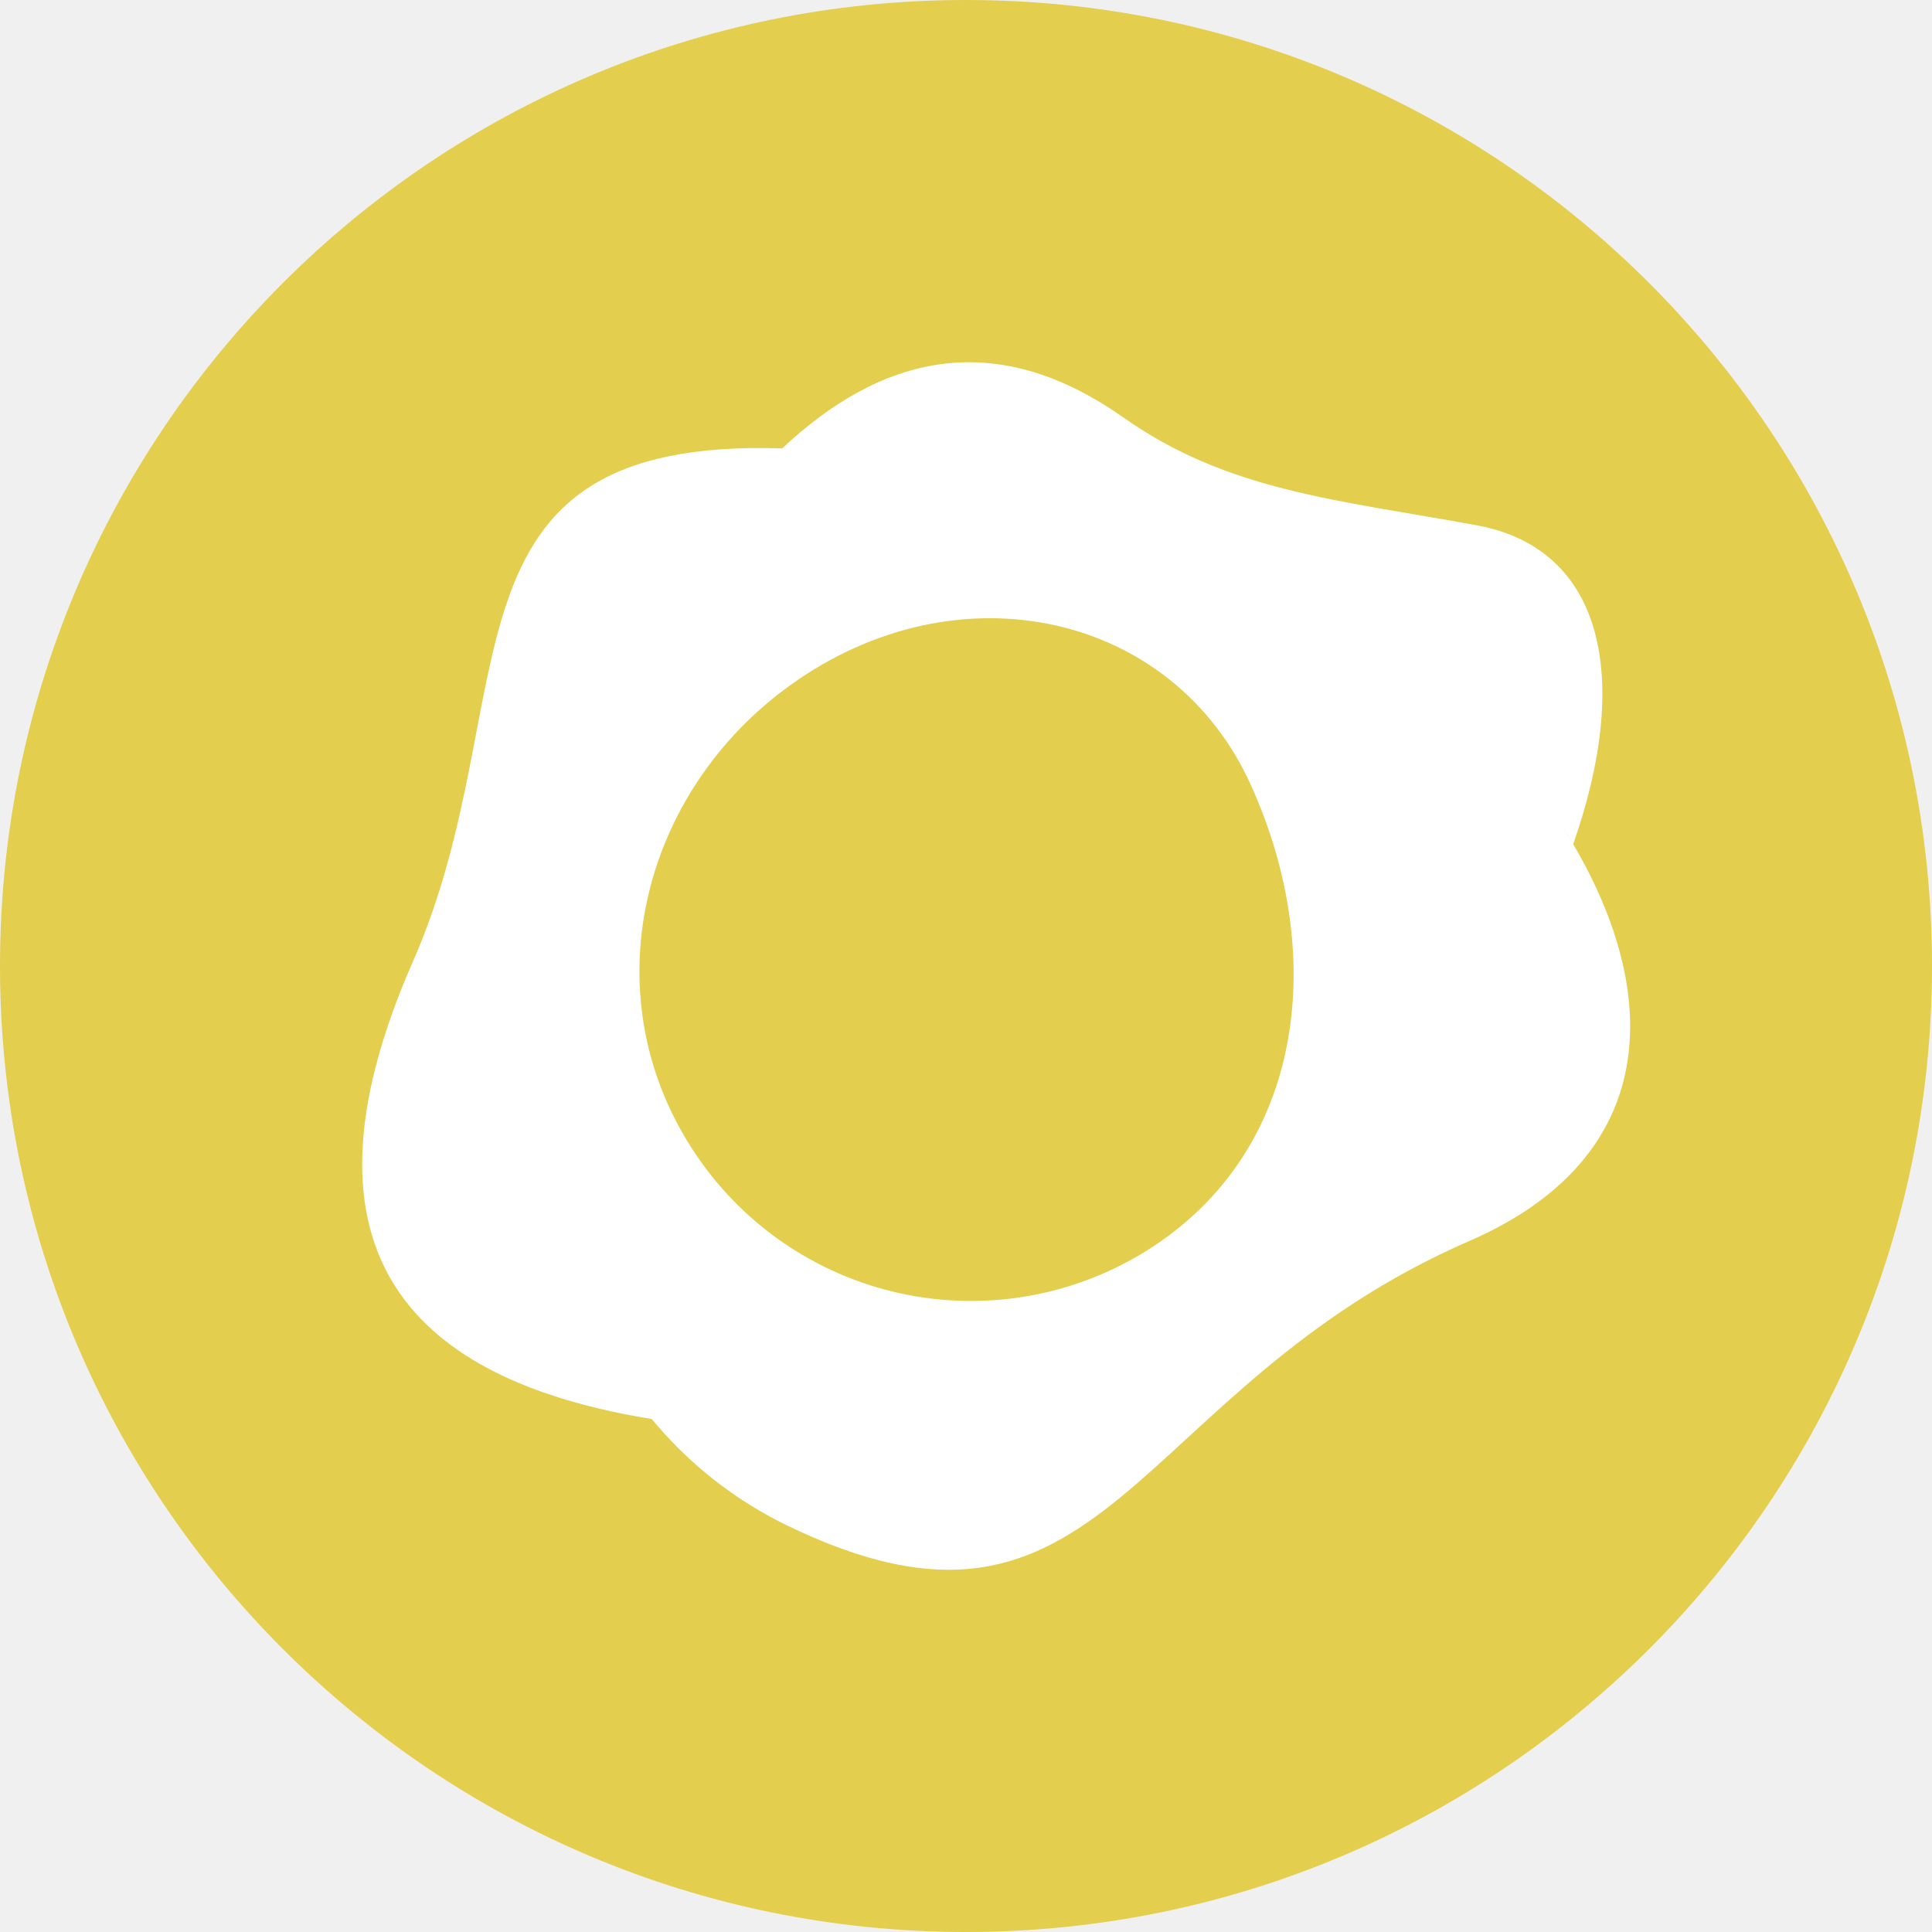
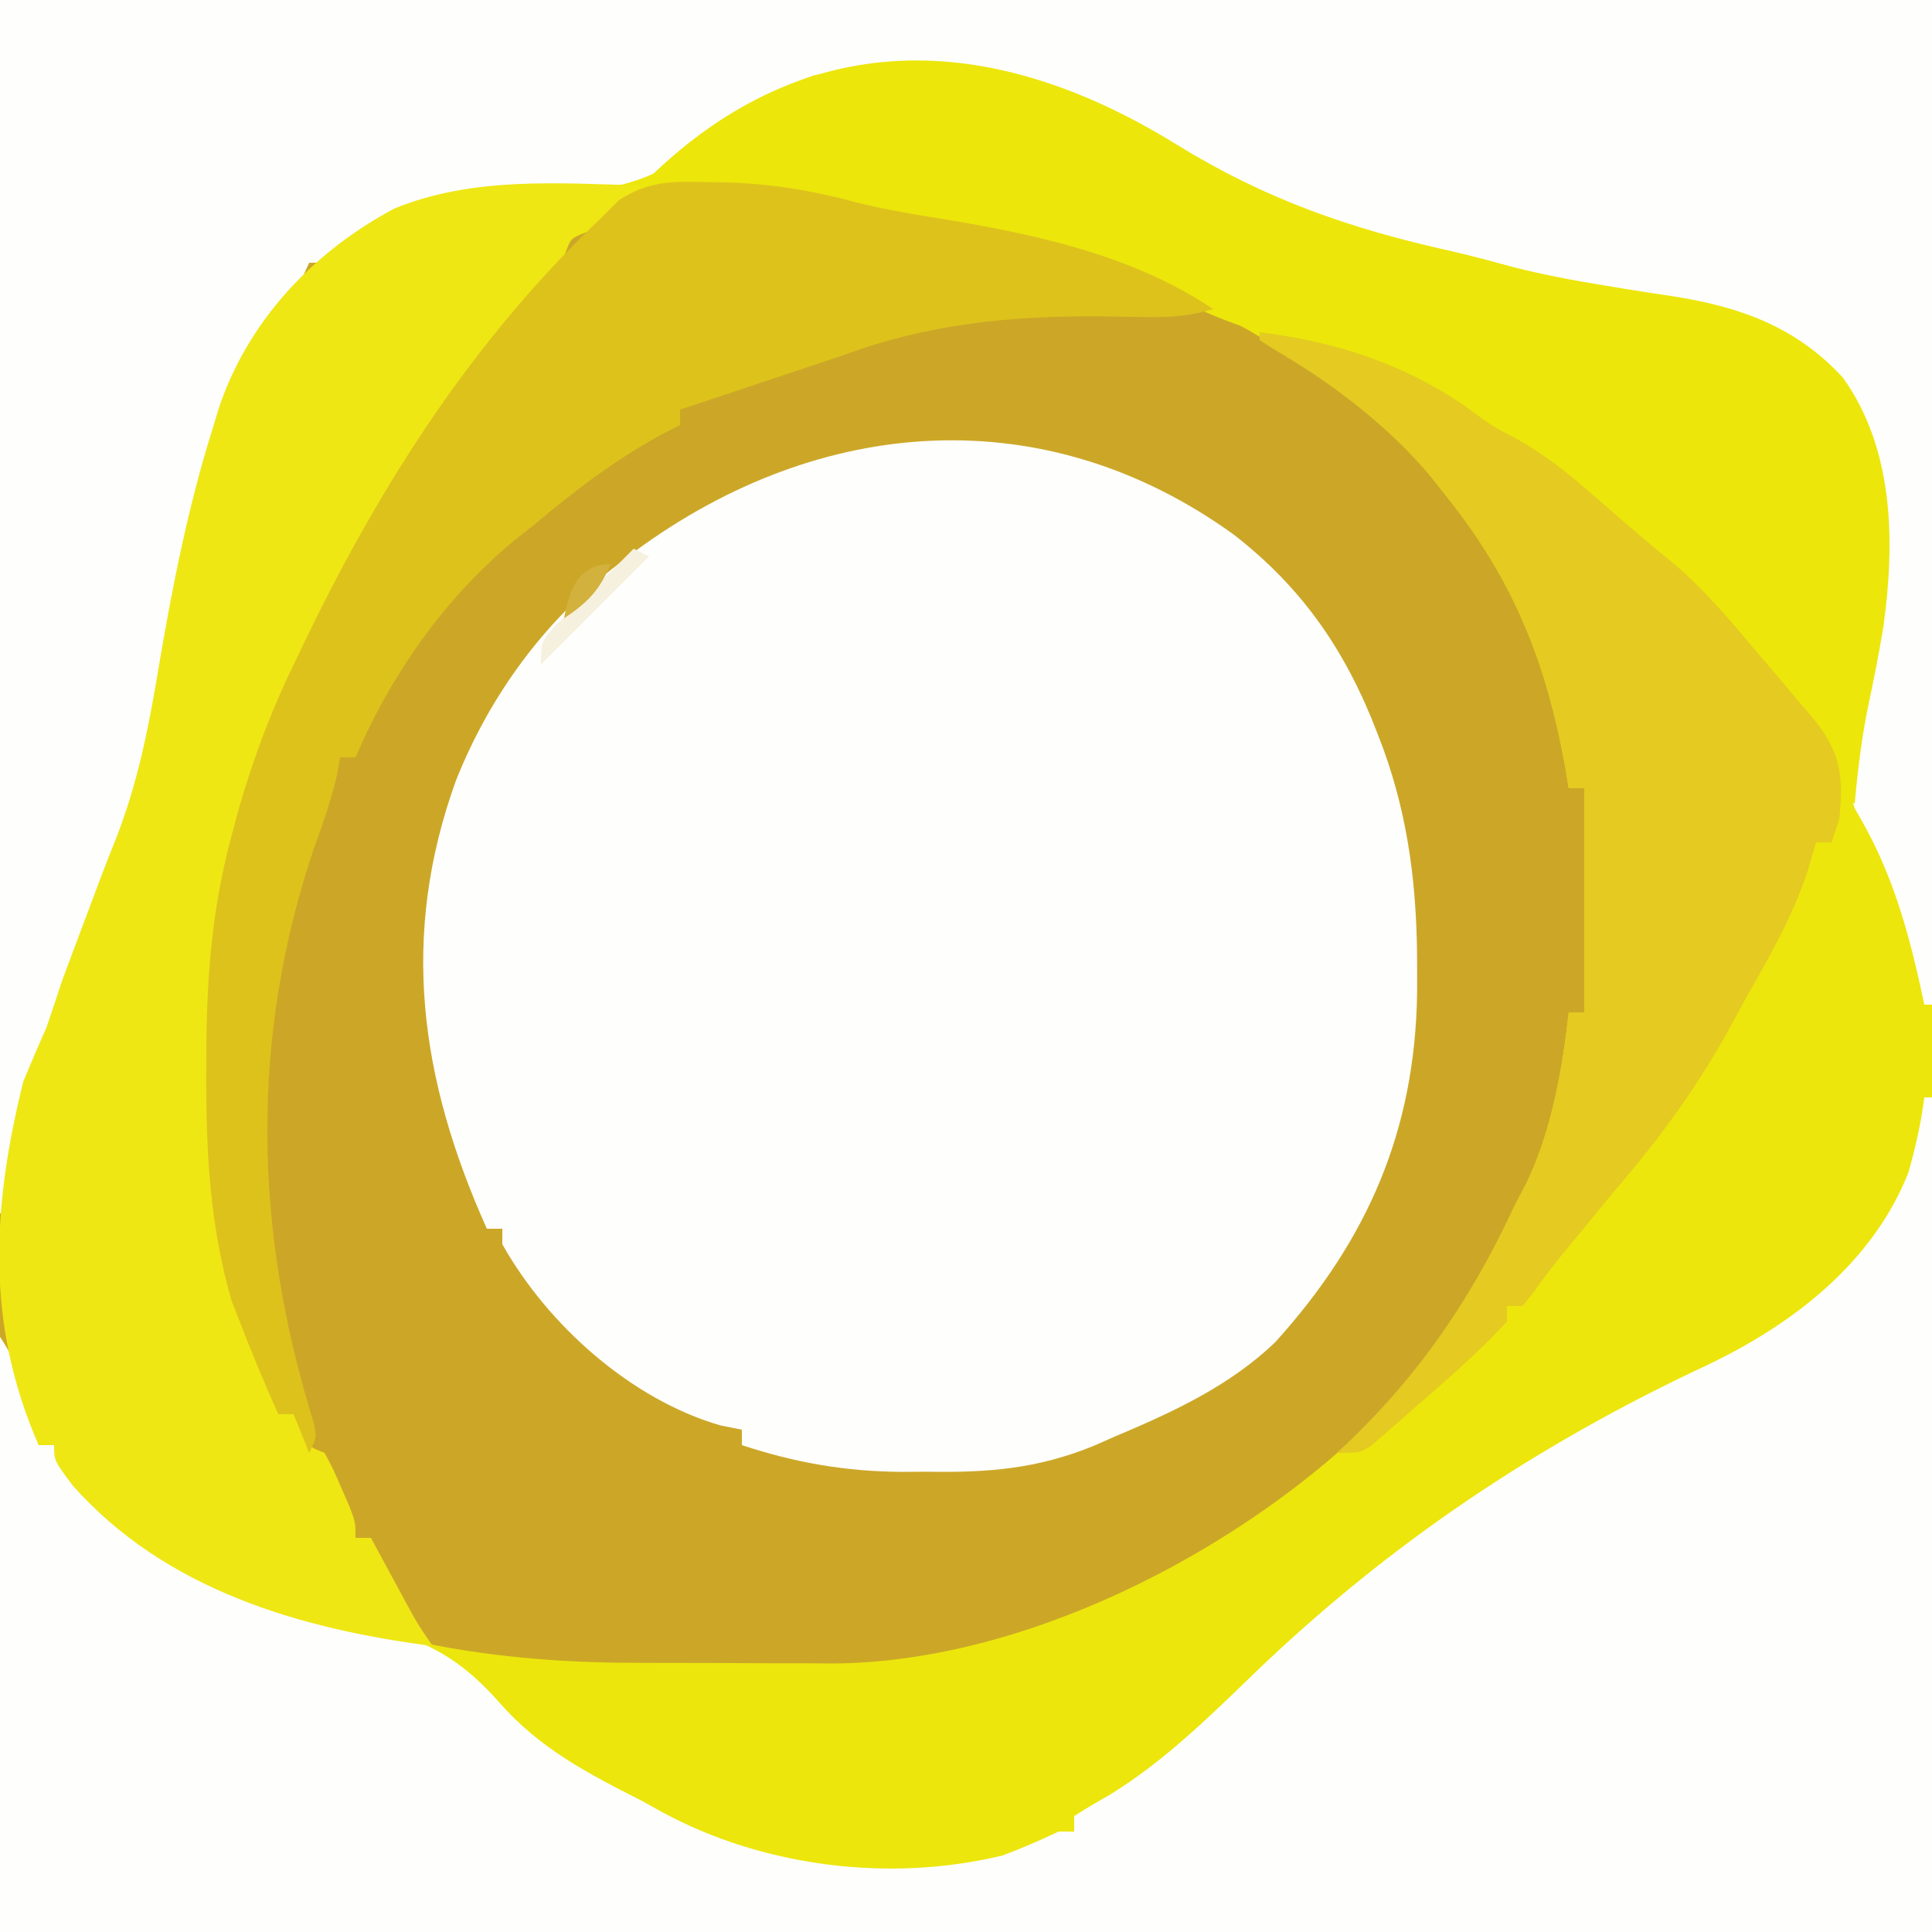
- <svg xmlns="http://www.w3.org/2000/svg" width="32" height="32" viewBox="0 0 32 32">
-   <g fill="none">
-     <circle fill="#E4CE4D" cx="16" cy="16" r="16" />
-     <path d="M18.603 6.912c1.738 1.227 3.548 1.364 5.863 1.79 2.106.391 2.553 2.542 1.591 5.28a9.384 9.384 0 00-.18-.292l.18.292-.017.045.017-.045c1.467 2.492 1.456 5.191-1.719 6.572-5.653 2.46-5.99 7.305-11.333 4.697A6.71 6.71 0 0111 23.74l-.208-.237-.193-.033c-3.586-.635-5.94-2.579-3.762-7.539 1.927-4.383.206-8.696 6.116-8.504h.002c1.628-1.527 3.505-2.024 5.647-.515zm-5.507 4.432c-2.478 1.779-3.294 5.092-1.644 7.665a5.493 5.493 0 007.62 1.655c2.558-1.66 2.908-4.88 1.644-7.667-1.295-2.857-4.85-3.642-7.62-1.653z" fill="#FFF" />
-   </g>
+ <svg xmlns="http://www.w3.org/2000/svg" version="1.1" width="250" height="250">
+   <path d="M0 0 C82.5 0 165 0 250 0 C250 82.5 250 165 250 250 C167.5 250 85 250 0 250 C0 167.5 0 85 0 0 Z " fill="#CCA727" transform="translate(0,0)" />
+   <path d="M0 0 C82.5 0 165 0 250 0 C250 82.5 250 165 250 250 C167.5 250 85 250 0 250 C0 224.59 0 199.18 0 173 C2.01 176.015 2.726 178.215 3.625 181.688 C4.016 183.178 4.016 183.178 4.414 184.699 C4.607 185.458 4.801 186.218 5 187 C5.66 187 6.32 187 7 187 C8.146 188.468 9.241 189.976 10.312 191.5 C20.158 204.092 35.521 208.546 50.562 211.688 C51.526 211.9 52.49 212.112 53.482 212.33 C63.005 214.366 72.339 215.155 82.066 215.168 C82.985 215.171 83.904 215.175 84.851 215.178 C86.778 215.183 88.705 215.185 90.632 215.185 C93.559 215.187 96.485 215.206 99.412 215.225 C101.297 215.228 103.182 215.23 105.066 215.23 C106.361 215.241 106.361 215.241 107.681 215.252 C132.1 215.162 159.275 201.325 176.625 184.75 C184.904 176.116 190.997 166.826 196 156 C196.516 155.016 197.031 154.033 197.562 153.02 C200.807 146.205 202.151 138.47 203 131 C203.66 131 204.32 131 205 131 C205 121.43 205 111.86 205 102 C204.34 102 203.68 102 203 102 C202.841 101.056 202.683 100.113 202.52 99.141 C200.043 85.512 195.779 74.919 187 64 C186.421 63.268 185.842 62.536 185.246 61.781 C181.056 56.725 176.32 52.822 171 49 C170.348 48.509 169.695 48.018 169.023 47.512 C150.374 34.154 128.359 29.877 106.166 26.401 C104 26 104 26 101 25 C98.264 24.879 95.554 24.812 92.816 24.797 C92.006 24.791 91.195 24.785 90.36 24.78 C88.639 24.77 86.918 24.764 85.198 24.76 C82.603 24.75 80.01 24.719 77.416 24.688 C64.997 24.607 54.027 25.051 43.742 32.793 C42 34 42 34 40 34 C39.728 34.593 39.456 35.186 39.176 35.797 C38.03 37.944 36.793 39.437 35.188 41.25 C30.997 46.718 29.401 53.23 27.61 59.773 C27.178 61.351 26.73 62.924 26.272 64.494 C24.211 71.698 22.881 78.932 21.625 86.312 C19.896 96.029 17.817 104.879 14 114 C13.143 116.27 12.289 118.54 11.438 120.812 C10.038 124.449 8.558 127.987 6.875 131.5 C3.257 139.453 1.848 148.354 1 157 C0.67 157 0.34 157 0 157 C0 105.19 0 53.38 0 0 Z " fill="#ECE60C" transform="translate(0,0)" />
+   <path d="M0 0 C9.007 6.973 14.605 15.211 18.637 25.785 C19.006 26.751 19.006 26.751 19.383 27.736 C22.761 37.063 23.776 46.148 23.762 56.035 C23.76 57.677 23.76 57.677 23.759 59.353 C23.501 77.111 17.383 91.261 5.449 104.473 C-0.548 110.265 -8.007 113.638 -15.613 116.848 C-16.851 117.394 -16.851 117.394 -18.114 117.951 C-25.378 120.916 -31.818 121.427 -39.613 121.285 C-40.712 121.292 -41.81 121.299 -42.941 121.307 C-50.254 121.25 -56.67 120.13 -63.613 117.848 C-63.613 117.188 -63.613 116.528 -63.613 115.848 C-65.005 115.569 -65.005 115.569 -66.426 115.285 C-77.997 111.919 -88.772 102.261 -94.613 91.848 C-94.613 91.188 -94.613 90.528 -94.613 89.848 C-95.273 89.848 -95.933 89.848 -96.613 89.848 C-105.26 70.572 -107.919 52.041 -100.613 31.848 C-96.219 20.792 -89.074 11.057 -79.613 3.848 C-78.472 2.972 -78.472 2.972 -77.309 2.078 C-53.376 -15.47 -24.36 -17.571 0 0 Z " fill="#FEFEFD" transform="translate(159.6133,69.15234)" />
+   <path d="M0 0 C0.33 0 0.66 0 1 0 C1 35.64 1 71.28 1 108 C-81.5 108 -164 108 -249 108 C-249 82.59 -249 57.18 -249 31 C-246.99 34.015 -246.274 36.215 -245.375 39.688 C-244.984 41.178 -244.984 41.178 -244.586 42.699 C-244.393 43.458 -244.199 44.218 -244 45 C-243.34 45 -242.68 45 -242 45 C-240.854 46.468 -239.759 47.976 -238.688 49.5 C-230.769 59.627 -218.327 65.728 -205.734 67.703 C-196.279 69.263 -190.733 71.067 -184.341 78.358 C-179.12 84.276 -172.968 87.467 -166 91 C-165.113 91.492 -164.226 91.985 -163.312 92.492 C-150.212 99.588 -133.818 101.62 -119.273 98.098 C-116.776 97.172 -114.408 96.131 -112 95 C-111.34 95 -110.68 95 -110 95 C-110 94.34 -110 93.68 -110 93 C-108.535 92.047 -107.024 91.167 -105.5 90.312 C-98.469 85.992 -92.807 80.433 -86.895 74.719 C-69.341 57.789 -50.118 44.932 -28.082 34.637 C-17.069 29.395 -6.691 21.445 -2.062 9.75 C-1.139 6.489 -0.42 3.361 0 0 Z " fill="#FEFEFD" transform="translate(249,142)" />
+   <path d="M0 0 C82.5 0 165 0 250 0 C250 42.9 250 85.8 250 130 C249.67 130 249.34 130 249 130 C248.671 128.476 248.671 128.476 248.336 126.922 C246.502 118.84 244.384 111.936 240.074 104.746 C238.642 101.084 239.193 98.822 240 95 C240.249 93.805 240.498 92.61 240.754 91.379 C241.021 90.119 241.288 88.86 241.562 87.562 C244.079 74.607 245.242 60.346 237.562 48.848 C229.986 40.233 217.442 39.144 206.75 37.5 C196.623 35.847 186.814 34.037 177 31 C175.519 30.594 175.519 30.594 174.008 30.18 C162.968 26.929 153.301 20.71 143.625 14.625 C132.057 7.775 118.326 7.064 105.273 9.773 C99.796 11.653 95.827 14.036 91.496 17.879 C83.217 25.163 75.994 24.973 65.282 24.947 C56.963 25.139 50.312 27.848 43.742 32.793 C42 34 42 34 40 34 C39.728 34.593 39.456 35.186 39.176 35.797 C38.03 37.944 36.793 39.437 35.188 41.25 C30.997 46.718 29.401 53.23 27.61 59.773 C27.178 61.351 26.73 62.924 26.272 64.494 C24.211 71.698 22.881 78.932 21.625 86.312 C19.896 96.029 17.817 104.879 14 114 C13.143 116.27 12.289 118.54 11.438 120.812 C10.038 124.449 8.558 127.987 6.875 131.5 C3.257 139.453 1.848 148.354 1 157 C0.67 157 0.34 157 0 157 C0 105.19 0 53.38 0 0 Z " fill="#FEFEFC" transform="translate(0,0)" />
+   <path d="M0 0 C-4.727 4.867 -4.727 4.867 -7.188 6.062 C-9.134 6.839 -9.134 6.839 -9.824 8.711 C-11.368 11.717 -13.422 14.002 -15.625 16.562 C-27.646 30.81 -37.985 46.659 -45 64 C-45.625 65.462 -45.625 65.462 -46.262 66.953 C-52.519 82.21 -55.179 97.694 -55.188 114.125 C-55.206 116.008 -55.206 116.008 -55.225 117.93 C-55.24 127.897 -54.624 137.676 -51 147.062 C-50.67 147.94 -50.34 148.818 -50 149.723 C-48.988 152.205 -48.988 152.205 -47 155 C-47 156.32 -47 157.64 -47 159 C-46.34 159 -45.68 159 -45 159 C-44.567 159.959 -44.567 159.959 -44.125 160.938 C-43.172 163.152 -43.172 163.152 -41 164 C-39.93 165.996 -39.93 165.996 -38.875 168.438 C-38.522 169.241 -38.169 170.044 -37.805 170.871 C-37 173 -37 173 -37 175 C-36.34 175 -35.68 175 -35 175 C-34.59 175.759 -34.18 176.519 -33.758 177.301 C-33.219 178.295 -32.68 179.289 -32.125 180.312 C-31.591 181.299 -31.058 182.285 -30.508 183.301 C-28.993 186.096 -28.993 186.096 -27 189 C-44.282 186.758 -61.66 181.697 -73.625 168.188 C-76 165 -76 165 -76 163 C-76.66 163 -77.32 163 -78 163 C-84.863 147.313 -84.05 132.383 -80 116 C-79.039 113.65 -78.041 111.315 -77 109 C-76.32 107.005 -75.654 105.004 -75 103 C-74.051 100.433 -73.095 97.871 -72.125 95.312 C-71.361 93.294 -70.6 91.275 -69.849 89.251 C-69.257 87.682 -68.643 86.121 -68.012 84.567 C-65.209 77.422 -63.793 70.305 -62.535 62.749 C-60.753 52.172 -58.712 41.75 -55.5 31.5 C-55.24 30.642 -54.98 29.785 -54.712 28.901 C-50.952 17.547 -42.491 8.599 -32 3 C-21.836 -1.178 -10.766 -0.287 0 0 Z " fill="#EEE714" transform="translate(83,24)" />
+   <path d="M0 0 C11.557 7.121 22.415 10.879 35.565 13.806 C38.259 14.42 40.917 15.144 43.582 15.871 C47.473 16.865 51.368 17.592 55.328 18.238 C56.344 18.405 57.359 18.572 58.405 18.744 C60.434 19.071 62.466 19.386 64.499 19.688 C73.093 21.063 80.217 23.651 86.227 30.156 C92.891 39.452 92.994 51.496 91.474 62.439 C90.904 65.882 90.224 69.296 89.504 72.711 C88.646 76.912 88.15 81.042 87.77 85.309 C87.11 84.979 86.45 84.649 85.77 84.309 C85.375 83.007 85.375 83.007 84.973 81.68 C83.492 77.531 81.29 74.744 78.52 71.371 C77.773 70.445 77.773 70.445 77.01 69.5 C75.605 67.763 74.188 66.035 72.77 64.309 C72.183 63.576 71.596 62.844 70.992 62.09 C67.344 57.643 63.162 54.004 58.77 50.309 C57.883 49.522 56.996 48.736 56.082 47.926 C42.669 36.261 27.678 29.296 10.688 24.253 C6.497 22.97 2.765 21.404 -1.105 19.309 C-14.902 12.086 -30.86 10.091 -46.064 7.71 C-48.23 7.309 -48.23 7.309 -51.23 6.309 C-52.637 6.164 -54.049 6.062 -55.461 5.992 C-56.263 5.95 -57.066 5.908 -57.893 5.865 C-58.726 5.826 -59.559 5.787 -60.418 5.746 C-61.263 5.703 -62.108 5.66 -62.979 5.615 C-65.062 5.509 -67.146 5.408 -69.23 5.309 C-48.492 -15.714 -24.08 -14.892 0 0 Z " fill="#ECE60B" transform="translate(152.2305,18.69141)" />
+   <path d="M0 0 C1.203 0.019 1.203 0.019 2.429 0.038 C8.226 0.208 13.569 1.077 19.176 2.59 C22.314 3.39 25.401 3.956 28.594 4.467 C41.355 6.511 54.603 9.142 65.5 16.438 C62.493 17.317 59.881 17.534 56.754 17.465 C55.84 17.451 54.926 17.437 53.985 17.423 C53.021 17.407 52.056 17.391 51.062 17.375 C39.22 17.285 28.679 18.314 17.5 22.438 C15.502 23.11 13.502 23.776 11.5 24.438 C10.495 24.773 9.489 25.108 8.453 25.453 C4.469 26.781 0.484 28.109 -3.5 29.438 C-3.5 30.098 -3.5 30.758 -3.5 31.438 C-4.301 31.84 -4.301 31.84 -5.117 32.25 C-11.543 35.63 -16.955 39.776 -22.5 44.438 C-23.179 44.97 -23.859 45.502 -24.559 46.051 C-33.763 53.515 -40.849 63.593 -45.5 74.438 C-46.16 74.438 -46.82 74.438 -47.5 74.438 C-47.616 75.123 -47.732 75.809 -47.852 76.516 C-48.595 79.865 -49.712 82.96 -50.875 86.188 C-59.192 110.763 -58.628 135.764 -50.937 160.436 C-50.5 162.438 -50.5 162.438 -51.5 164.438 C-52.49 161.963 -52.49 161.963 -53.5 159.438 C-54.16 159.438 -54.82 159.438 -55.5 159.438 C-57.288 155.414 -58.974 151.356 -60.562 147.25 C-60.883 146.431 -61.204 145.613 -61.535 144.77 C-64.36 135.014 -64.858 125.294 -64.812 115.188 C-64.808 113.911 -64.804 112.635 -64.8 111.32 C-64.688 101.996 -63.952 93.443 -61.5 84.438 C-61.187 83.273 -60.874 82.109 -60.551 80.91 C-58.691 74.494 -56.429 68.434 -53.5 62.438 C-52.934 61.255 -52.368 60.073 -51.785 58.855 C-41.966 38.595 -29.966 20.013 -13.5 4.438 C-12.803 3.741 -12.105 3.045 -11.387 2.328 C-7.601 -0.151 -4.373 -0.126 0 0 Z " fill="#DEC21C" transform="translate(91.5,23.5625)" />
+   <path d="M0 0 C10.077 1.192 19.646 4.399 27.84 10.473 C30.134 12.155 30.134 12.155 33.348 13.848 C37.108 15.964 40.263 18.539 43.5 21.375 C44.066 21.864 44.632 22.353 45.215 22.857 C46.324 23.814 47.431 24.774 48.536 25.736 C50.291 27.251 52.084 28.716 53.875 30.188 C57.656 33.461 60.817 37.154 64 41 C64.456 41.527 64.911 42.054 65.38 42.598 C66.92 44.382 68.43 46.189 69.938 48 C70.435 48.569 70.932 49.138 71.444 49.725 C75.144 54.265 75.589 57.174 75 63 C74.67 63.99 74.34 64.98 74 66 C73.34 66 72.68 66 72 66 C71.443 67.887 71.443 67.887 70.875 69.812 C68.932 75.615 66.028 80.704 63 86 C62.083 87.696 62.083 87.696 61.148 89.426 C56.833 97.351 51.917 104.152 46 111 C44.369 112.974 42.744 114.954 41.125 116.938 C40.406 117.813 39.686 118.688 38.945 119.59 C37.704 121.128 36.506 122.701 35.367 124.316 C34.69 125.15 34.69 125.15 34 126 C33.34 126 32.68 126 32 126 C32 126.66 32 127.32 32 128 C28.245 132.076 24.06 135.687 19.875 139.312 C19.255 139.862 18.635 140.412 17.996 140.979 C17.397 141.497 16.797 142.016 16.18 142.551 C15.371 143.257 15.371 143.257 14.546 143.978 C13 145 13 145 10 145 C10.473 144.562 10.946 144.123 11.434 143.672 C20.813 134.676 27.564 124.762 33 113 C33.516 112.016 34.031 111.033 34.562 110.02 C37.807 103.205 39.151 95.47 40 88 C40.66 88 41.32 88 42 88 C42 78.43 42 68.86 42 59 C41.34 59 40.68 59 40 59 C39.841 58.056 39.683 57.113 39.52 56.141 C37.043 42.512 32.779 31.919 24 21 C23.421 20.268 22.842 19.536 22.246 18.781 C16.402 11.731 9.288 6.569 1.434 1.945 C0.961 1.633 0.487 1.321 0 1 C0 0.67 0 0.34 0 0 Z " fill="#E4CA21" transform="translate(163,43)" />
+   <path d="M0 0 C0.66 0.33 1.32 0.66 2 1 C-2.62 5.62 -7.24 10.24 -12 15 C-12 12 -12 12 -9.938 9.75 C-8.96 8.832 -7.981 7.915 -7 7 C-5.725 5.733 -4.454 4.462 -3.188 3.188 C-2.125 2.125 -1.062 1.062 0 0 Z " fill="#F6F0DF" transform="translate(82,71)" />
+   <path d="M0 0 C-1.393 3.367 -2.979 4.986 -6 7 C-5.372 3.355 -4.147 0 0 0 Z " fill="#D2B13C" transform="translate(79,73)" />
</svg>
